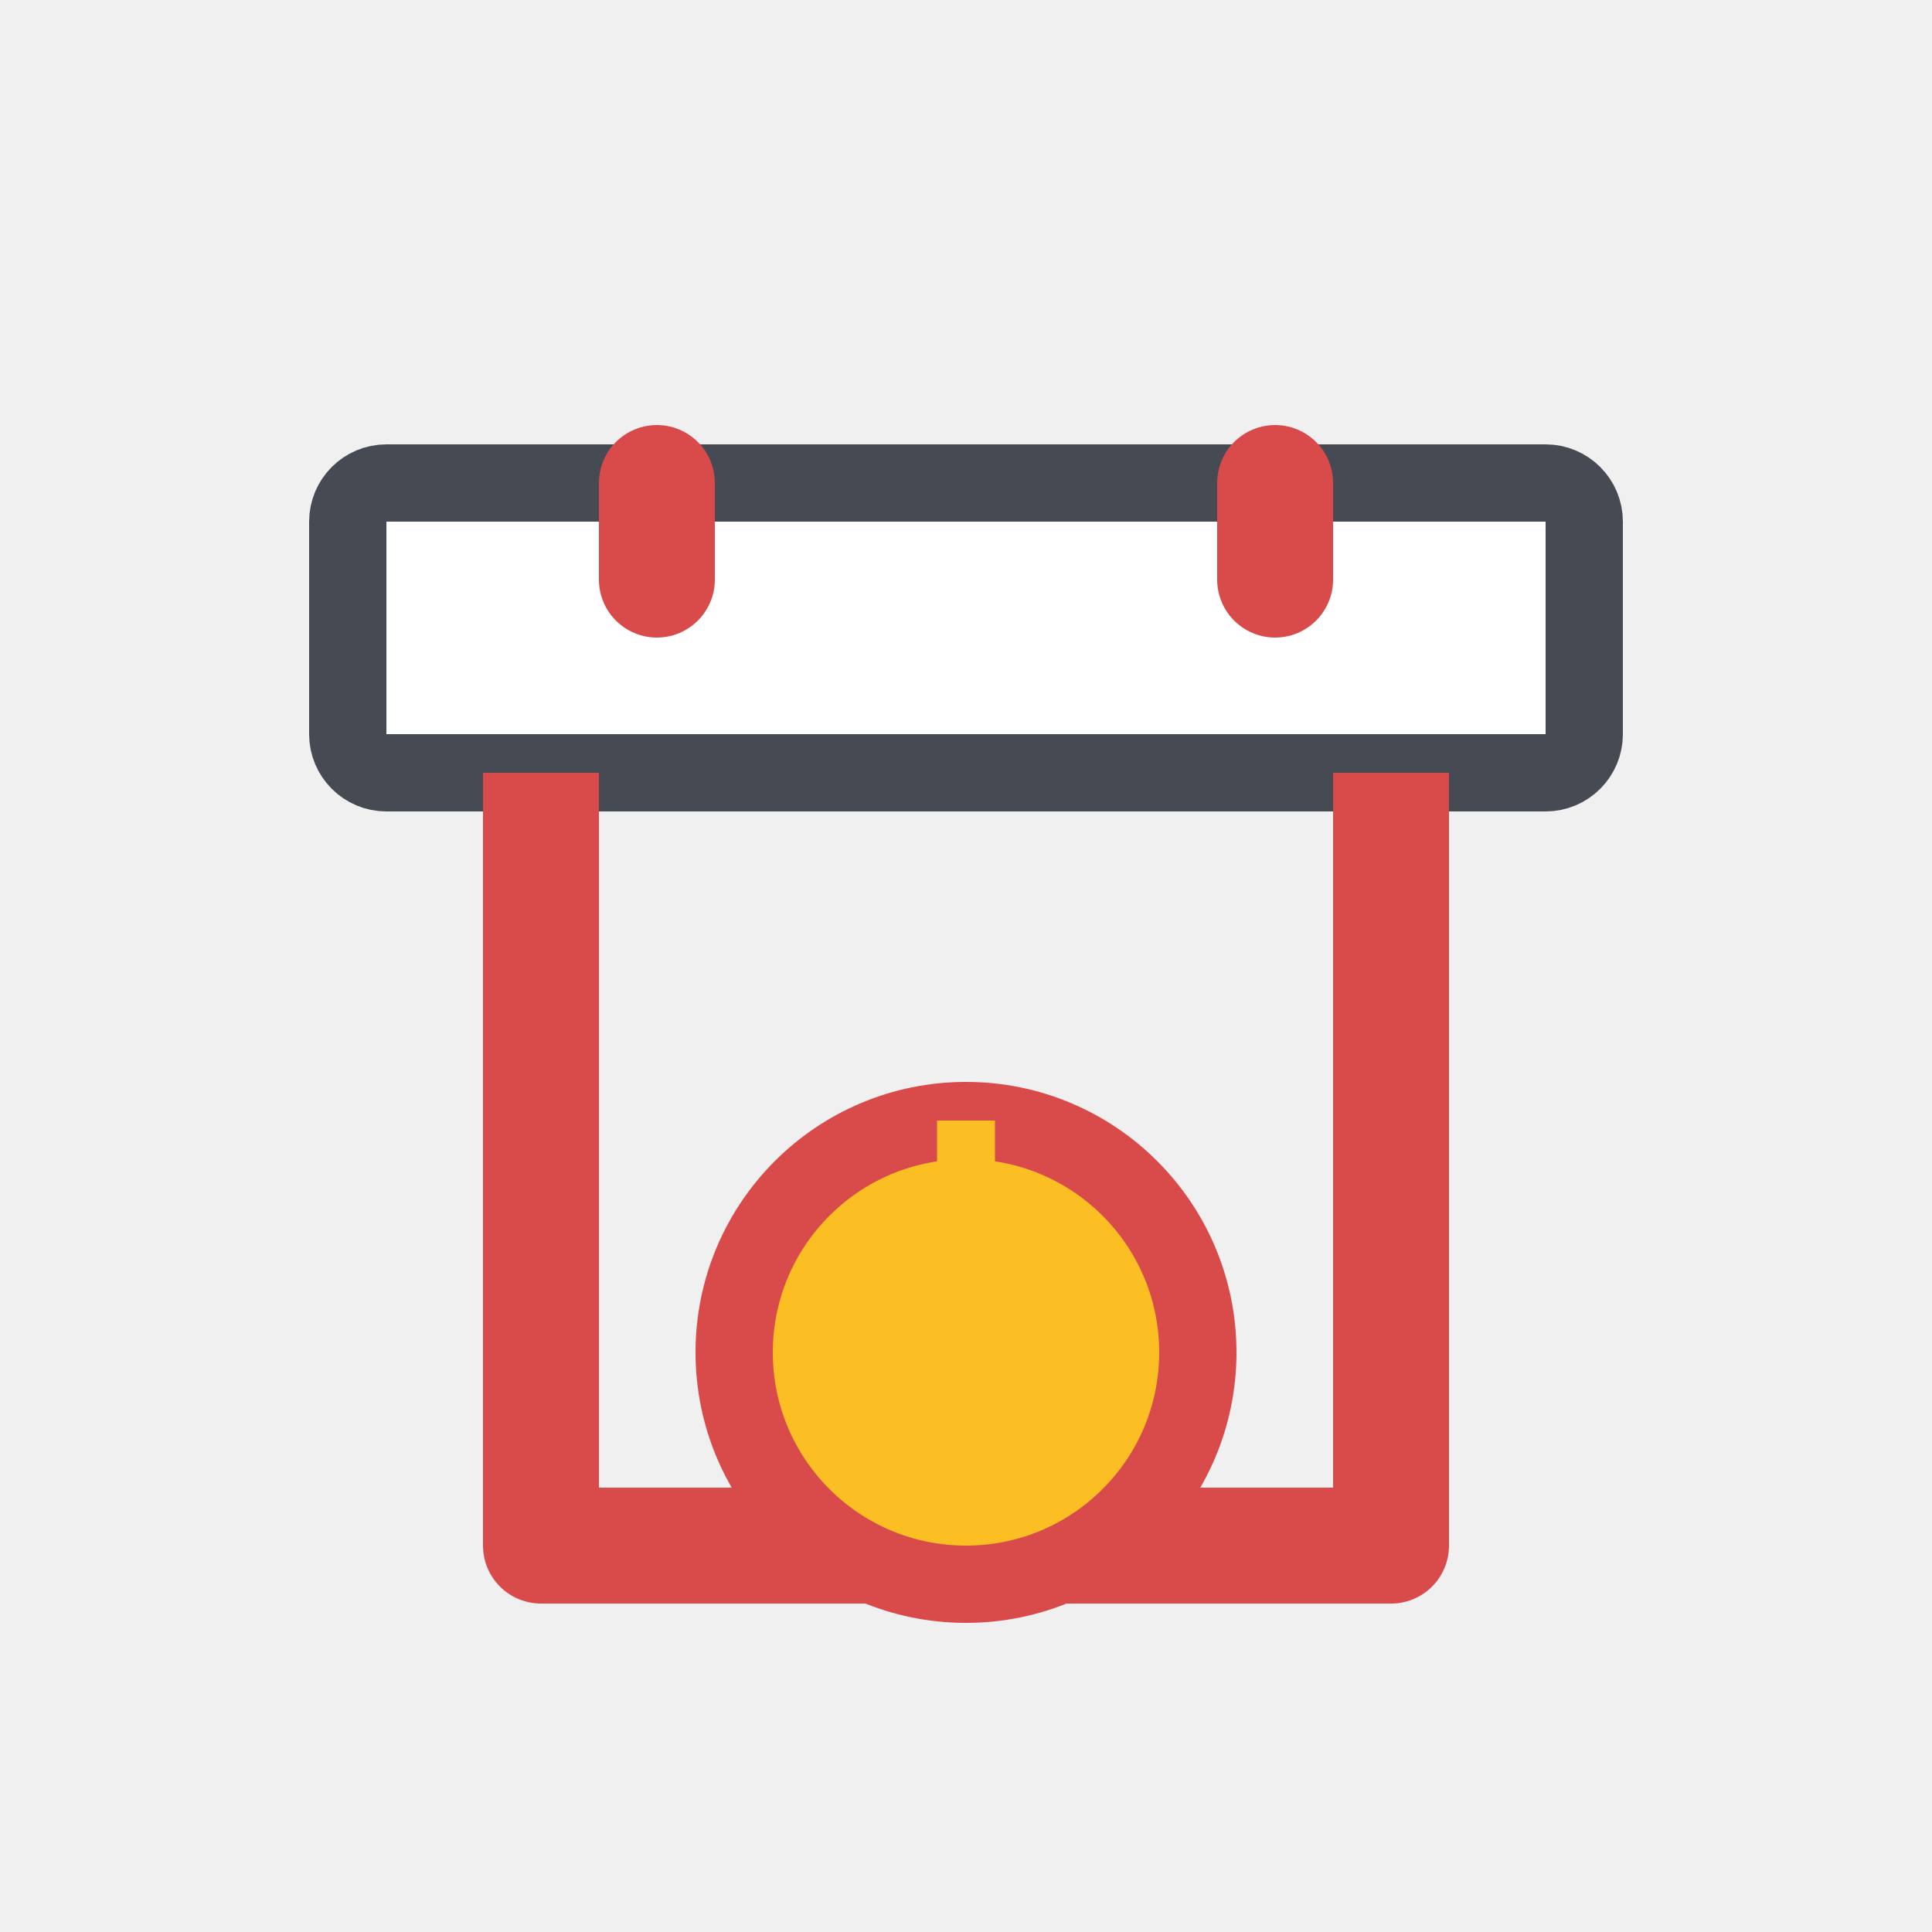
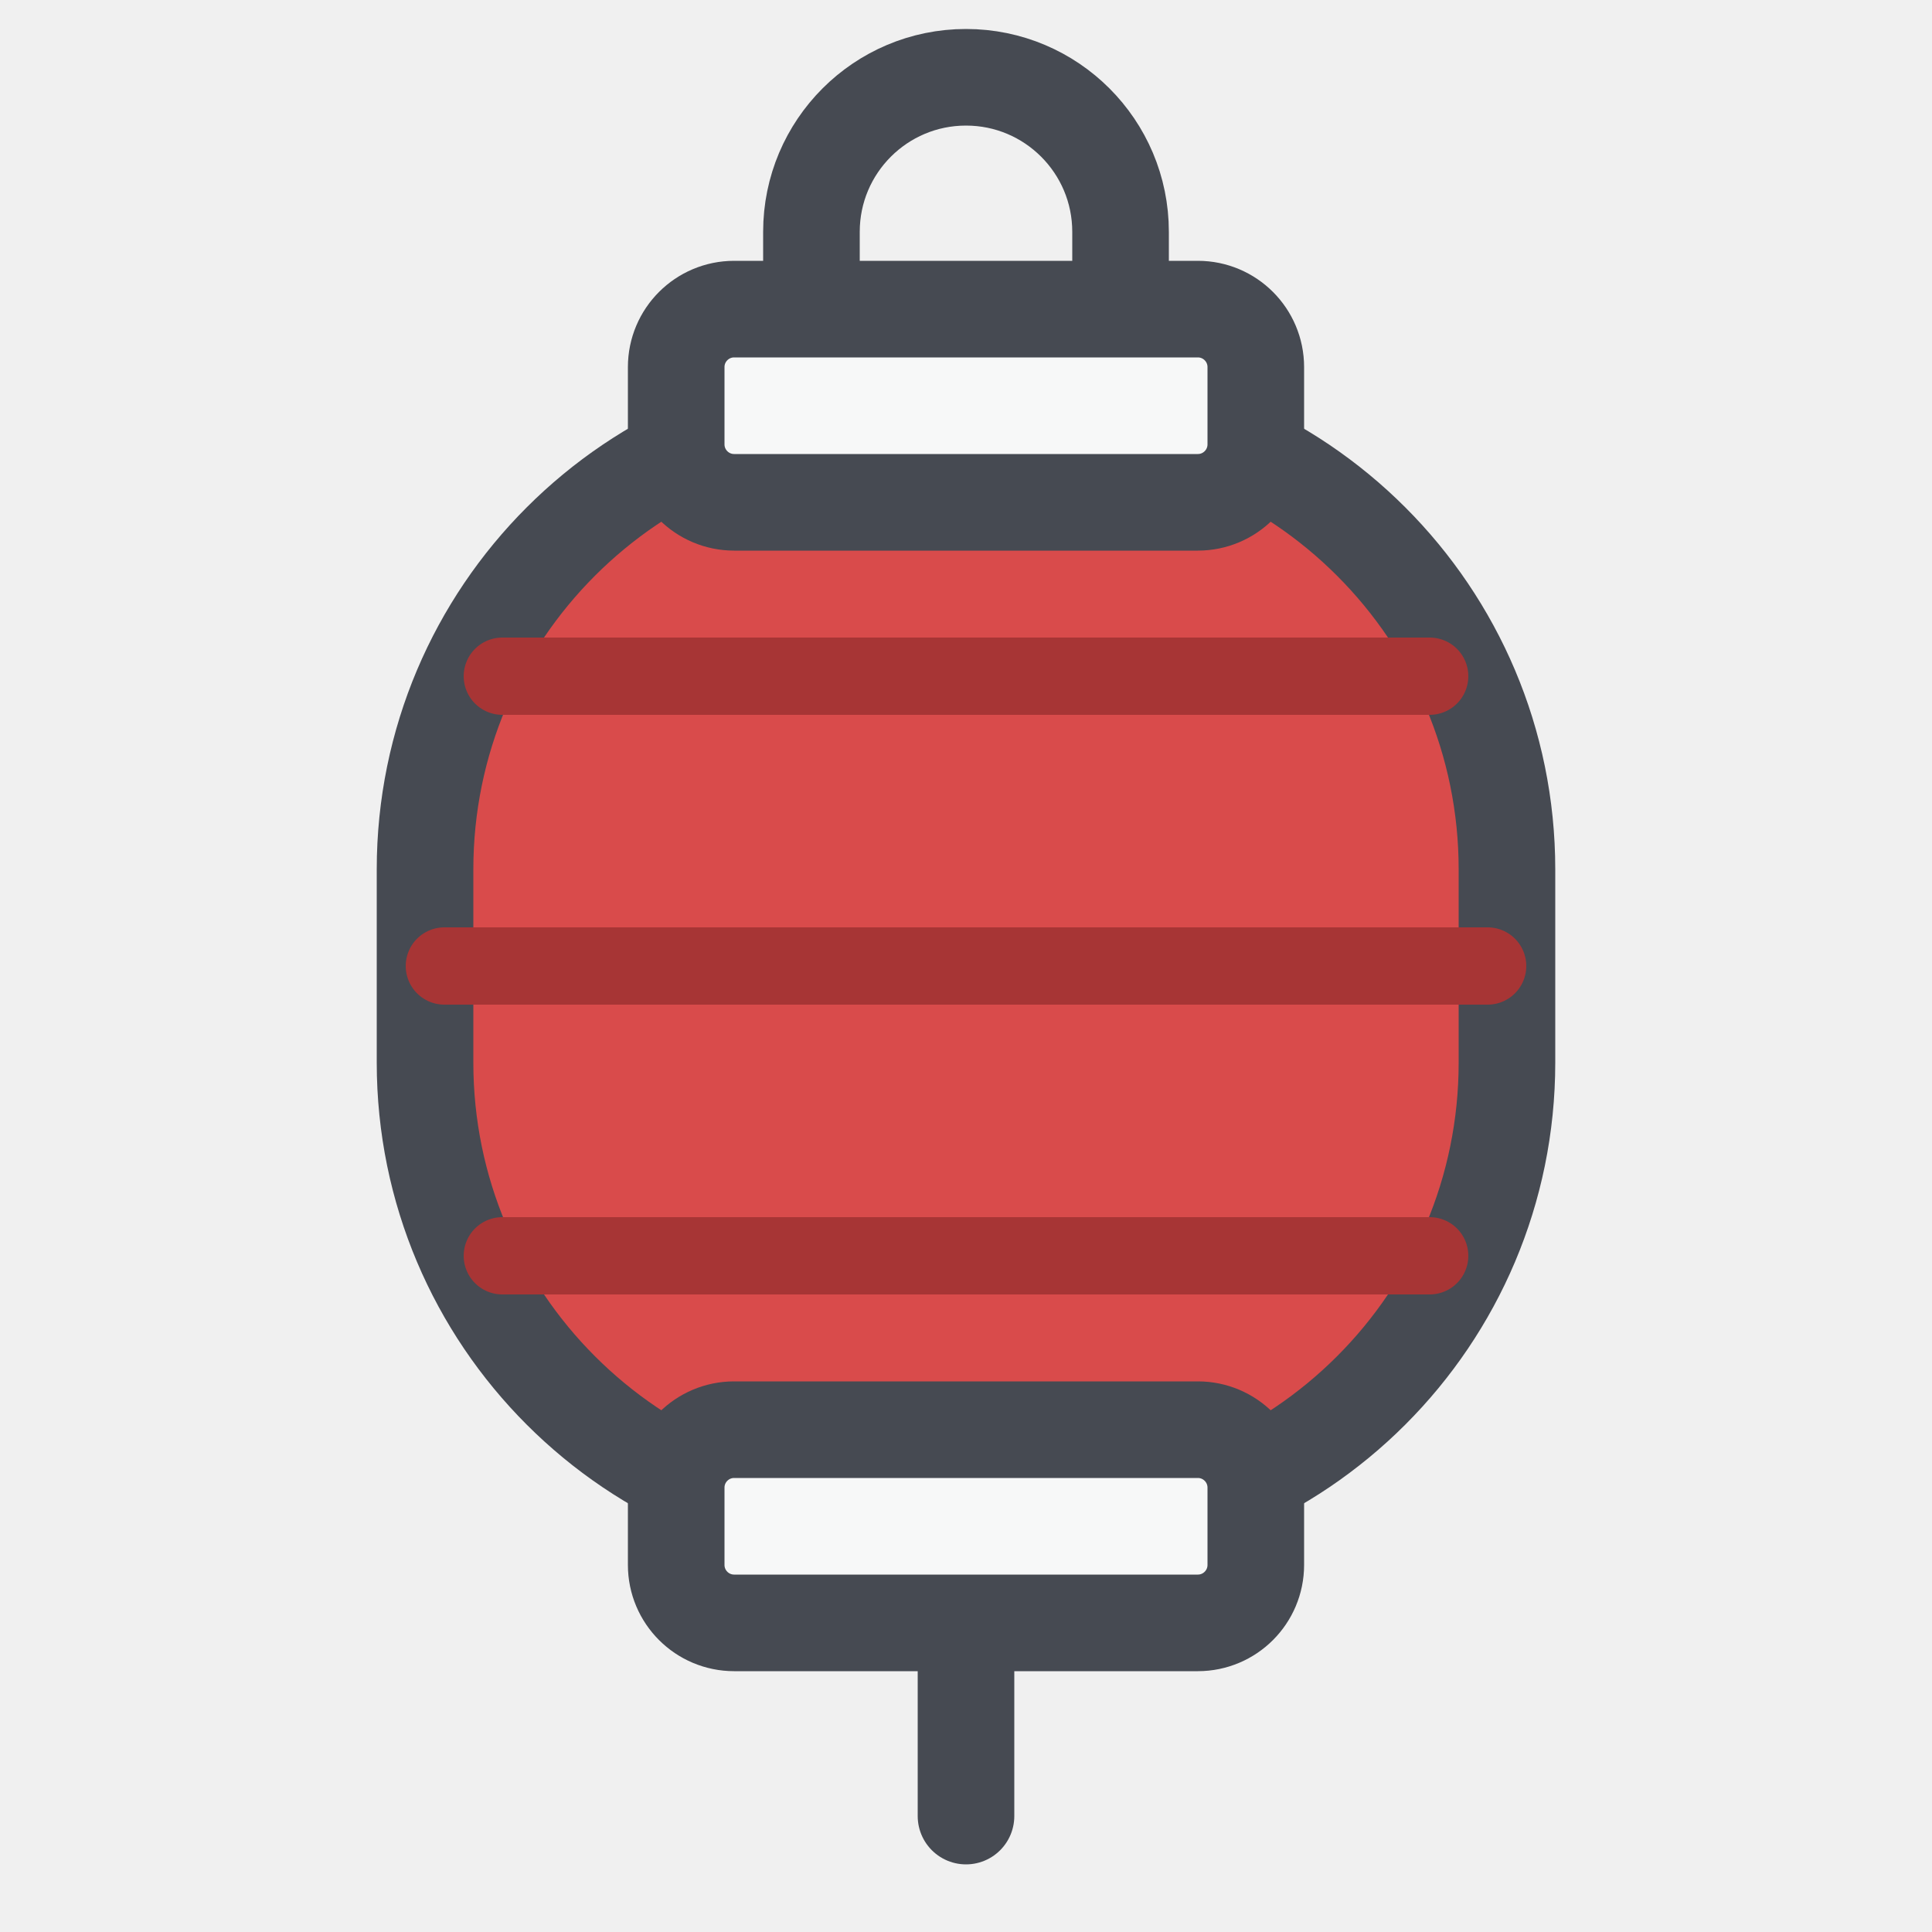
<svg xmlns="http://www.w3.org/2000/svg" viewBox="0 0 100 100" data-favicon-size="84" data-outline-color="#464a52" data-outline-width="5">
-   <rect x="18" y="25" width="64" height="15" rx="2" fill="#ffffff" stroke="#464a52" stroke-width="4" />
-   <path d="M28 40V80H72V40" fill="none" stroke="#d94b4b" stroke-width="6" stroke-linejoin="round" />
-   <path d="M34 30L34 25M66 30L66 25" fill="none" stroke="#d94b4b" stroke-width="6" stroke-linecap="round" />
-   <circle cx="50" cy="70" r="12" fill="#fbbf24" stroke="#d94b4b" stroke-width="4" />
-   <path d="M50 58L50 70" fill="none" stroke="#fbbf24" stroke-width="3" />
+   <g stroke="#464a52" stroke-width="5" stroke-linecap="round" stroke-linejoin="round">
+     <path d="M42 17V12a8 8 0 0 1 16 0v5" fill="none" />
+     <rect x="22" y="21" width="56" height="58" rx="24" fill="#d94b4b" />
+     <path d="M26 35h48M23 50h54M26 65h48" fill="none" stroke="#a73535" stroke-width="4" />
+     <rect x="35" y="16" width="30" height="10" rx="3" fill="#f7f8f8" />
+     <rect x="35" y="74" width="30" height="10" rx="3" fill="#f7f8f8" />
+     <path d="M50 85v9" fill="none" />
+   </g>
</svg>
